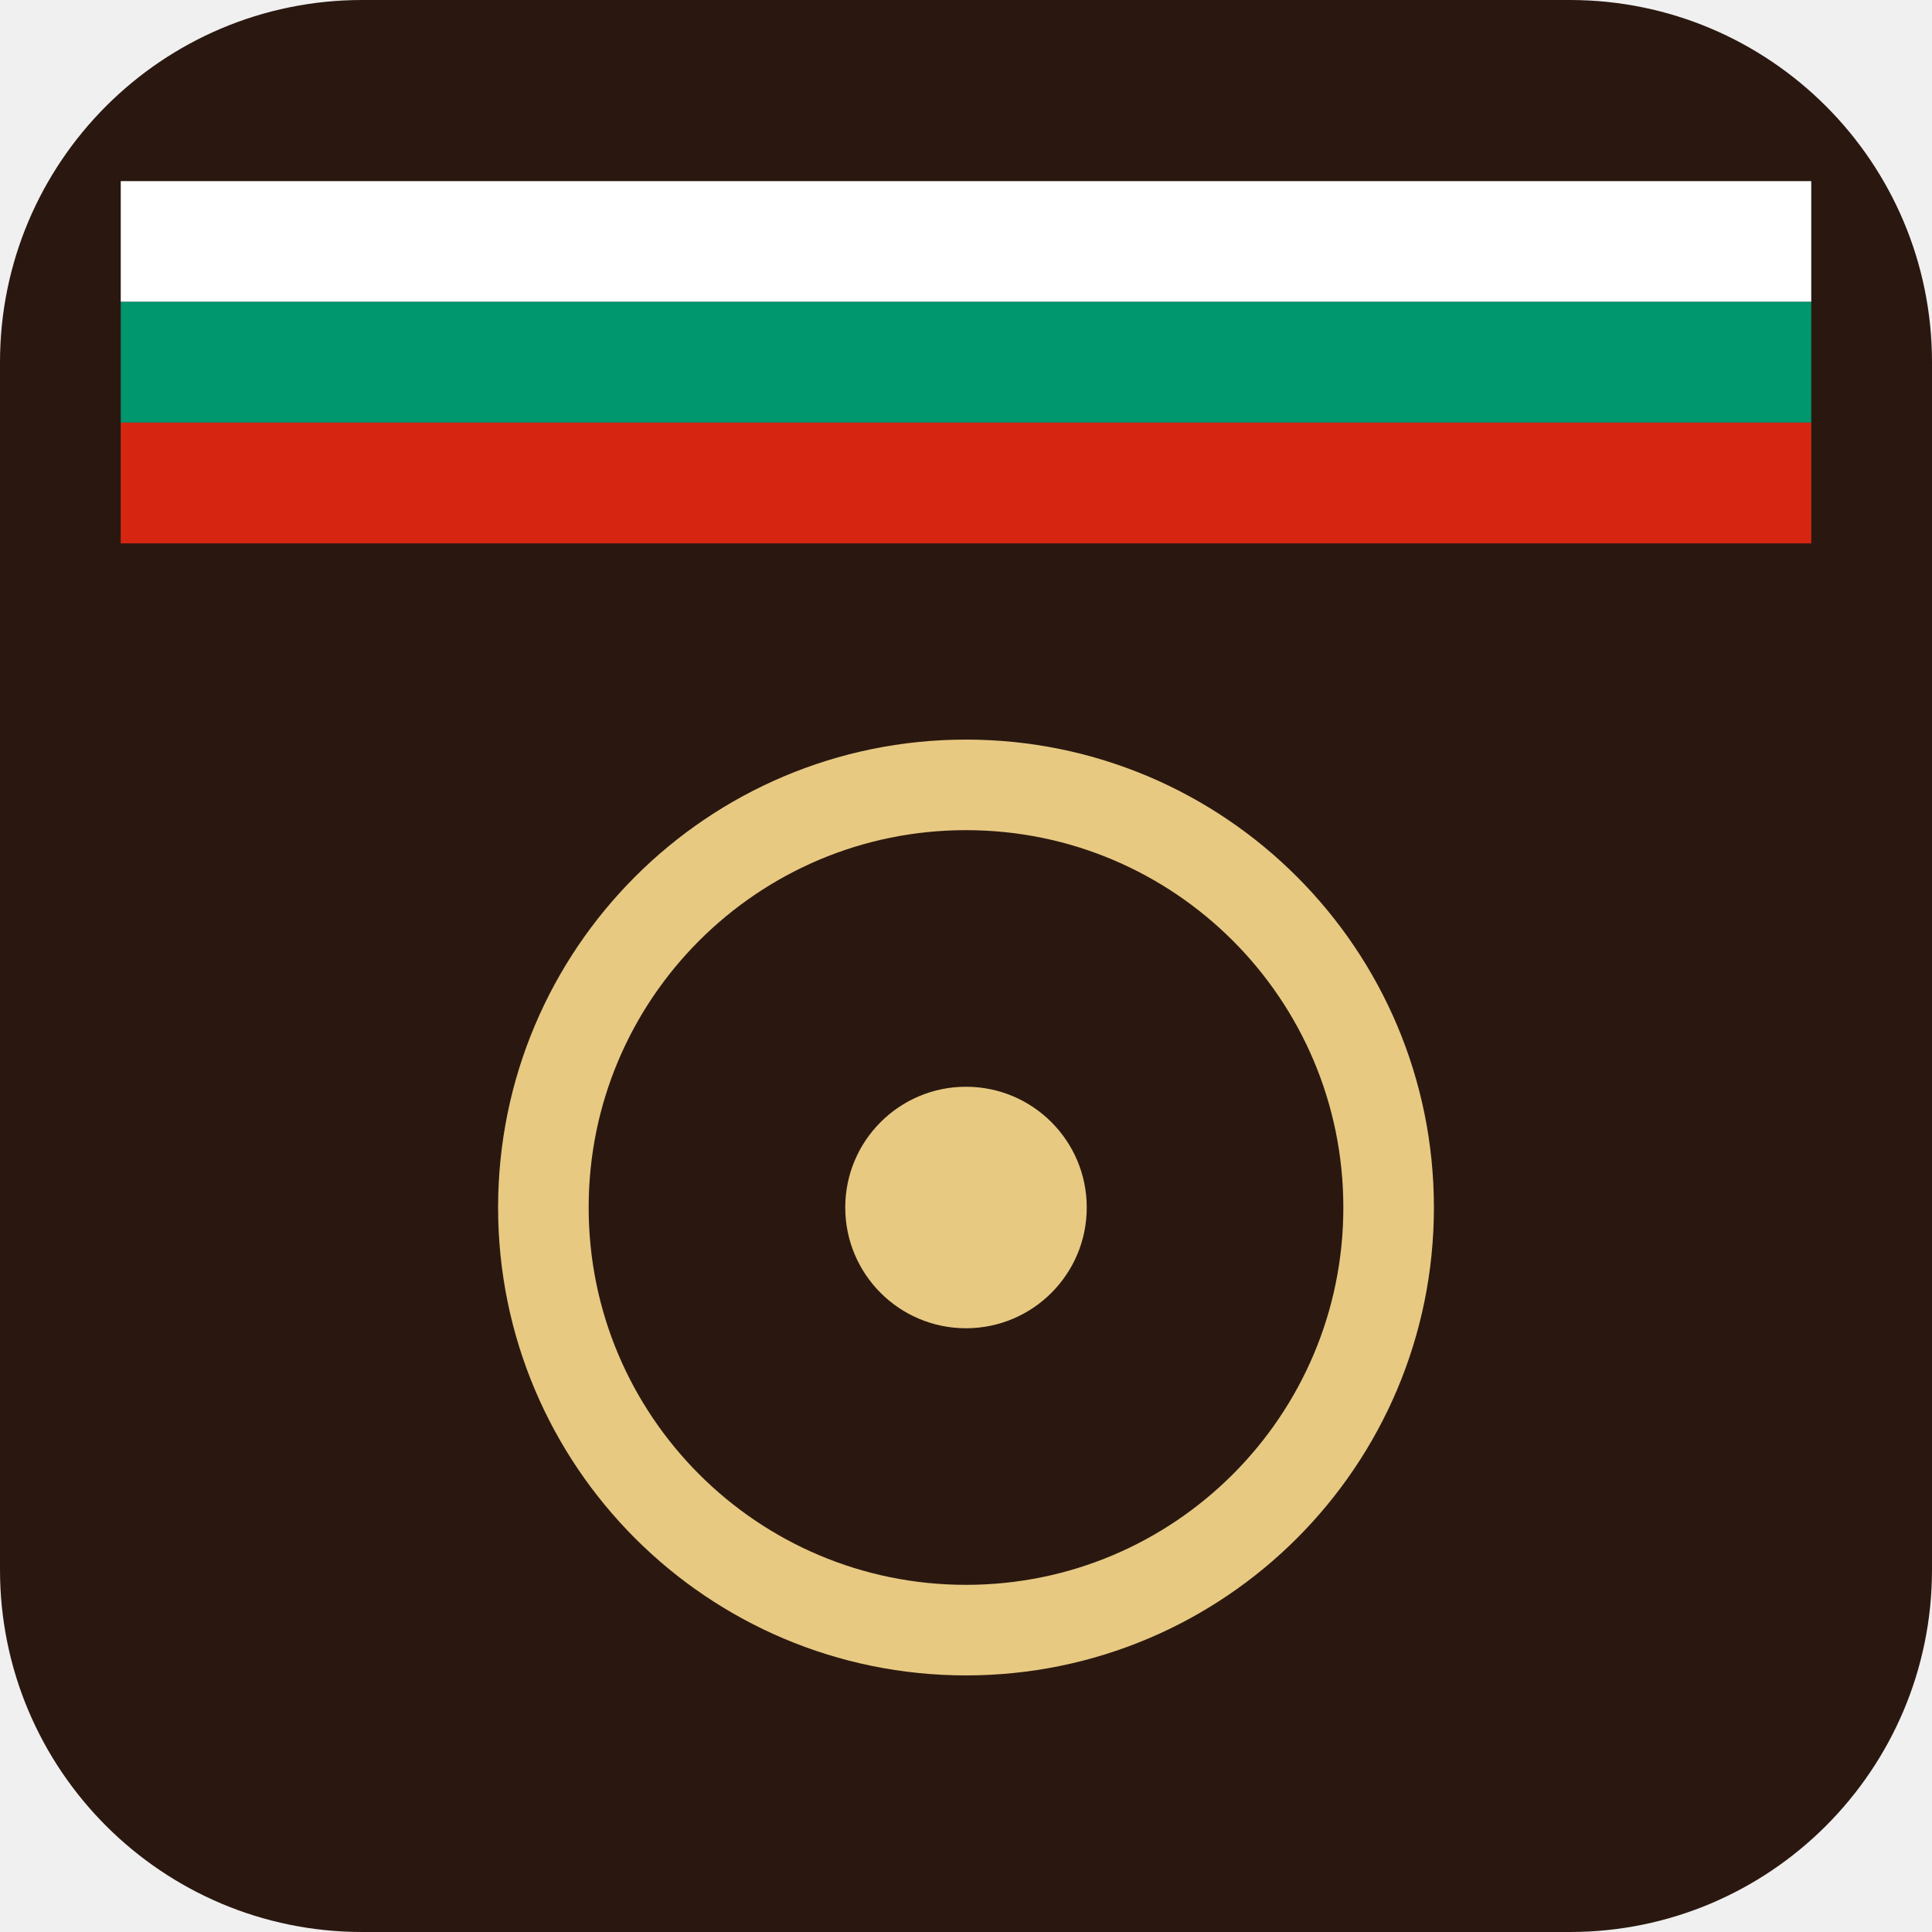
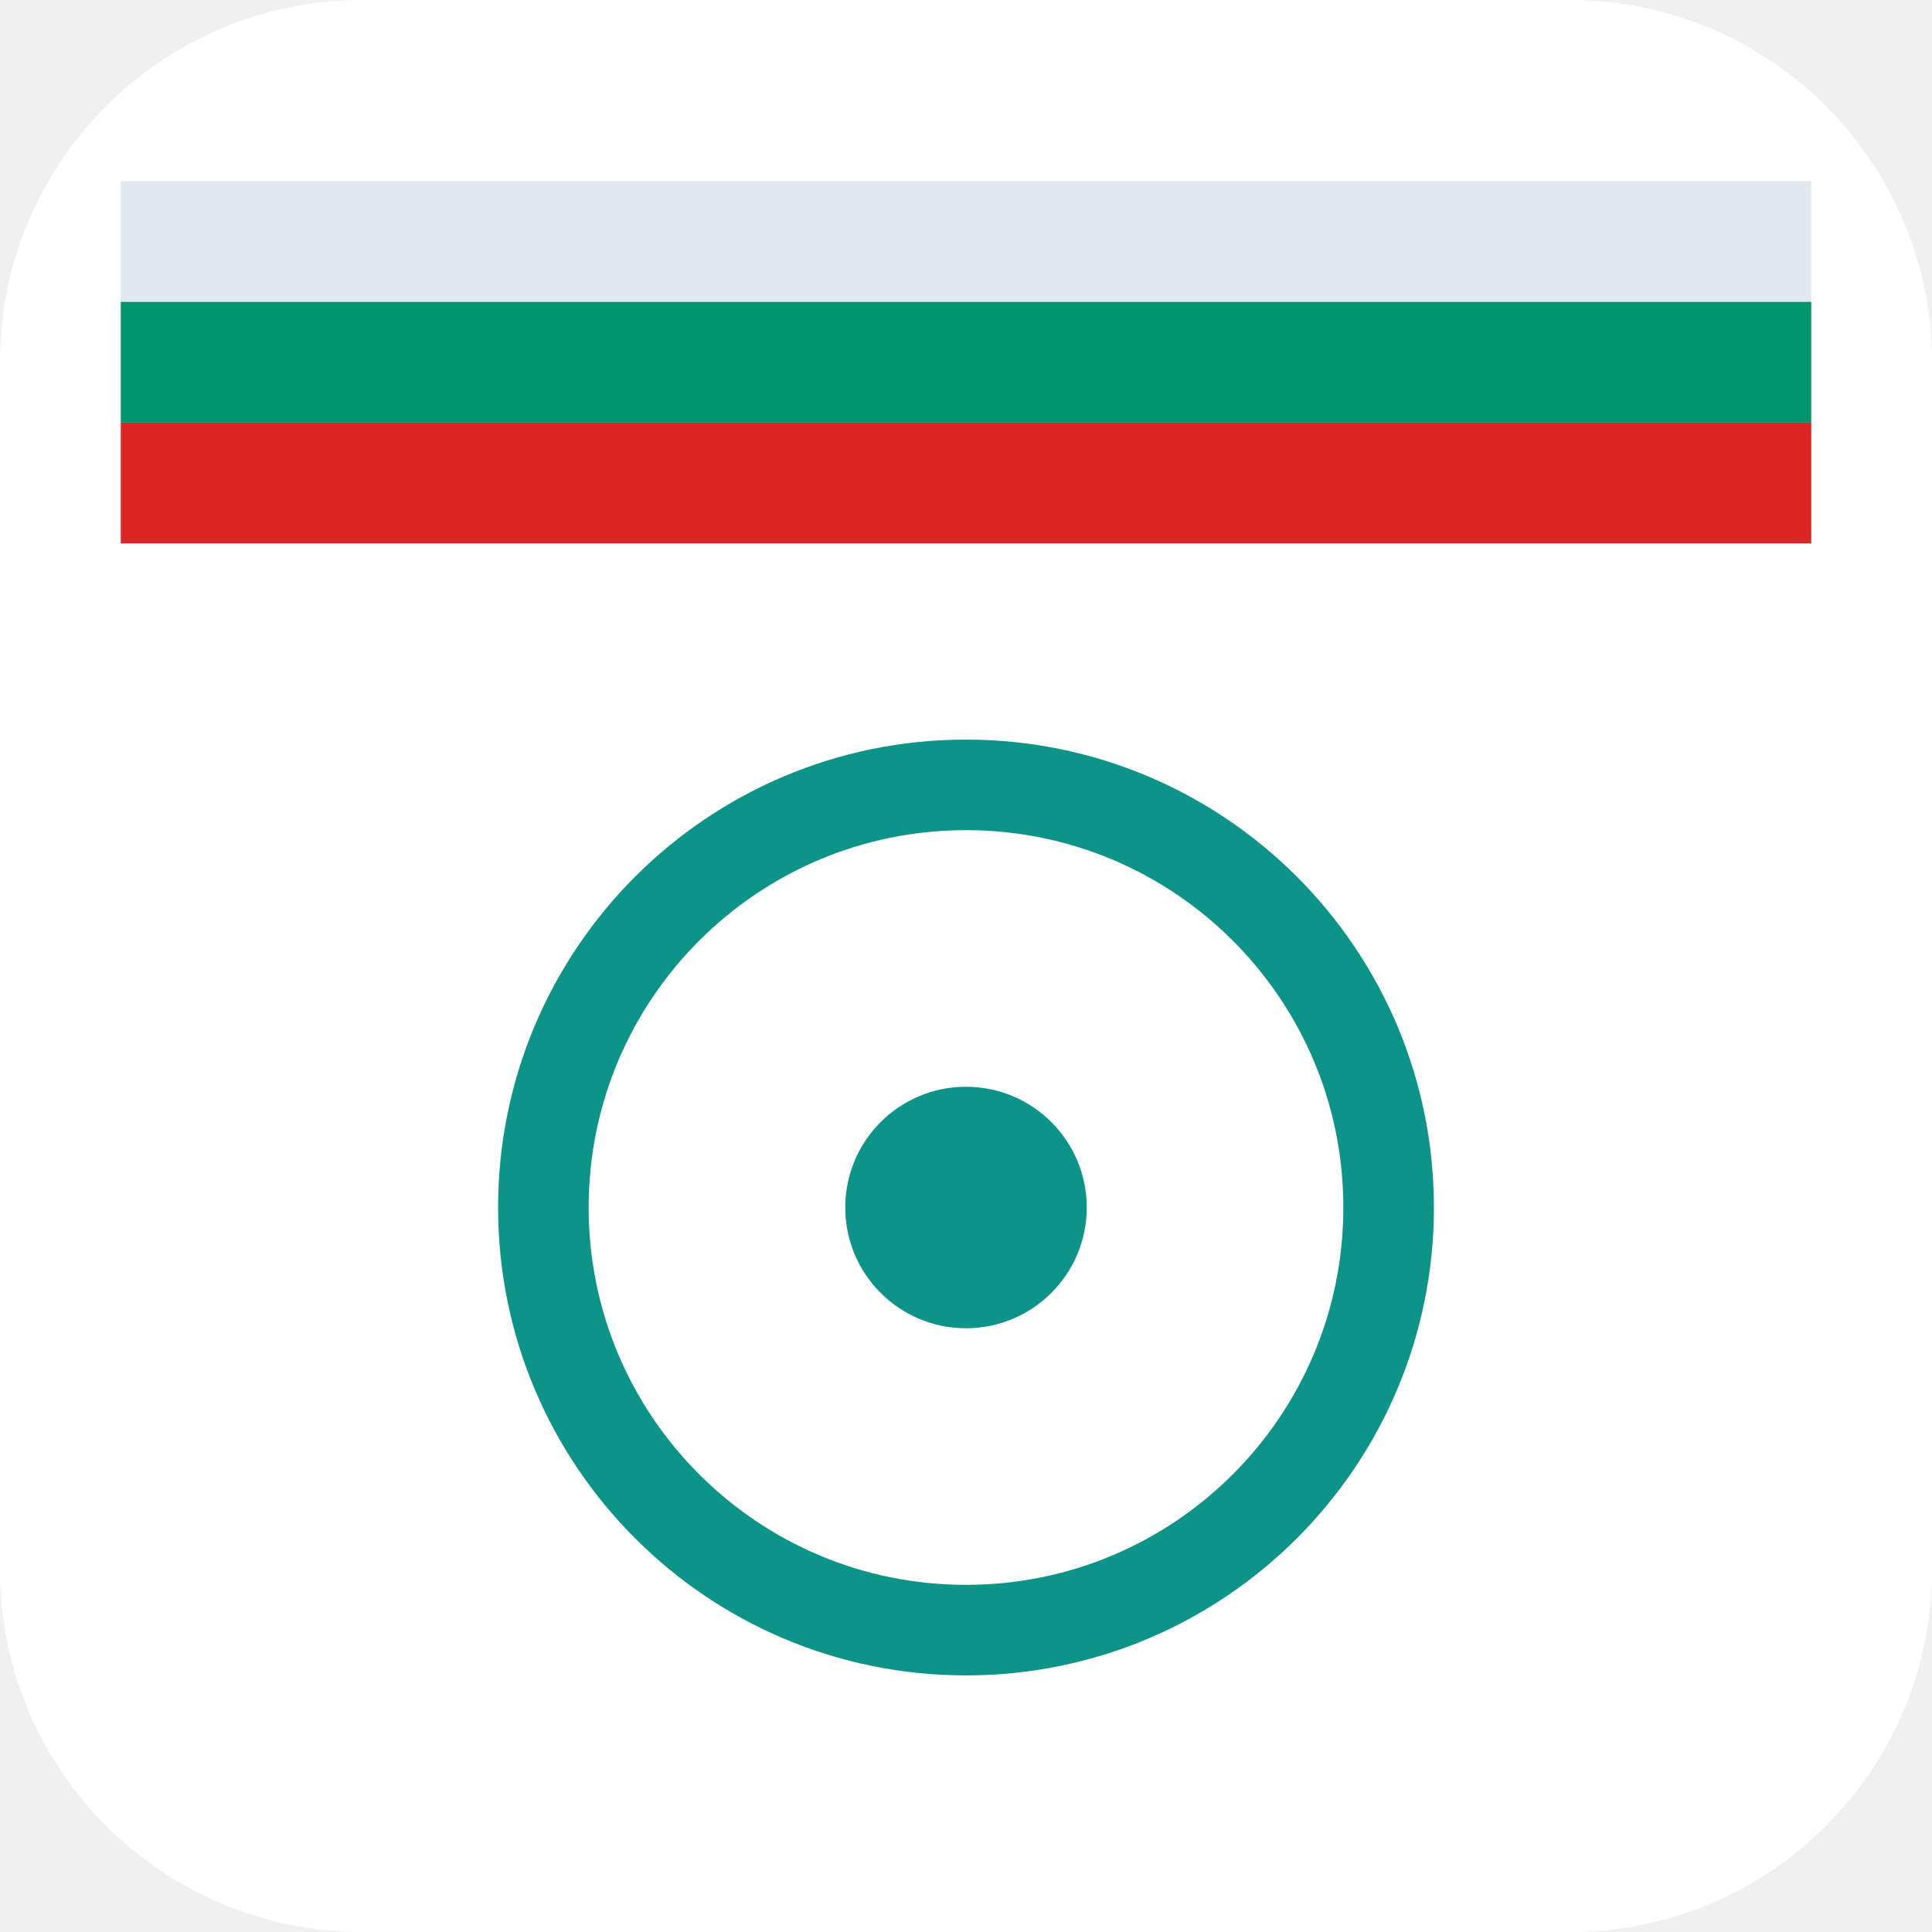
<svg xmlns="http://www.w3.org/2000/svg" viewBox="0 0 64 64">
-   <rect width="64" height="64" rx="12" fill="#2a1810" />
-   <rect x="4" y="6" width="56" height="4" fill="#fff" />
+   <rect width="64" height="64" rx="12" fill="#ffffff" />
+   <rect x="4" y="6" width="56" height="4" fill="#e2e8f0" />
  <rect x="4" y="10" width="56" height="4" fill="#00966e" />
-   <rect x="4" y="14" width="56" height="4" fill="#d62612" />
-   <circle cx="32" cy="40" r="14" fill="none" stroke="#e8c982" stroke-width="3" />
-   <circle cx="32" cy="40" r="4" fill="#e8c982" />
+   <rect x="4" y="14" width="56" height="4" fill="#dc2626" />
+   <circle cx="32" cy="40" r="14" fill="none" stroke="#0d9488" stroke-width="3" />
+   <circle cx="32" cy="40" r="4" fill="#0d9488" />
</svg>
